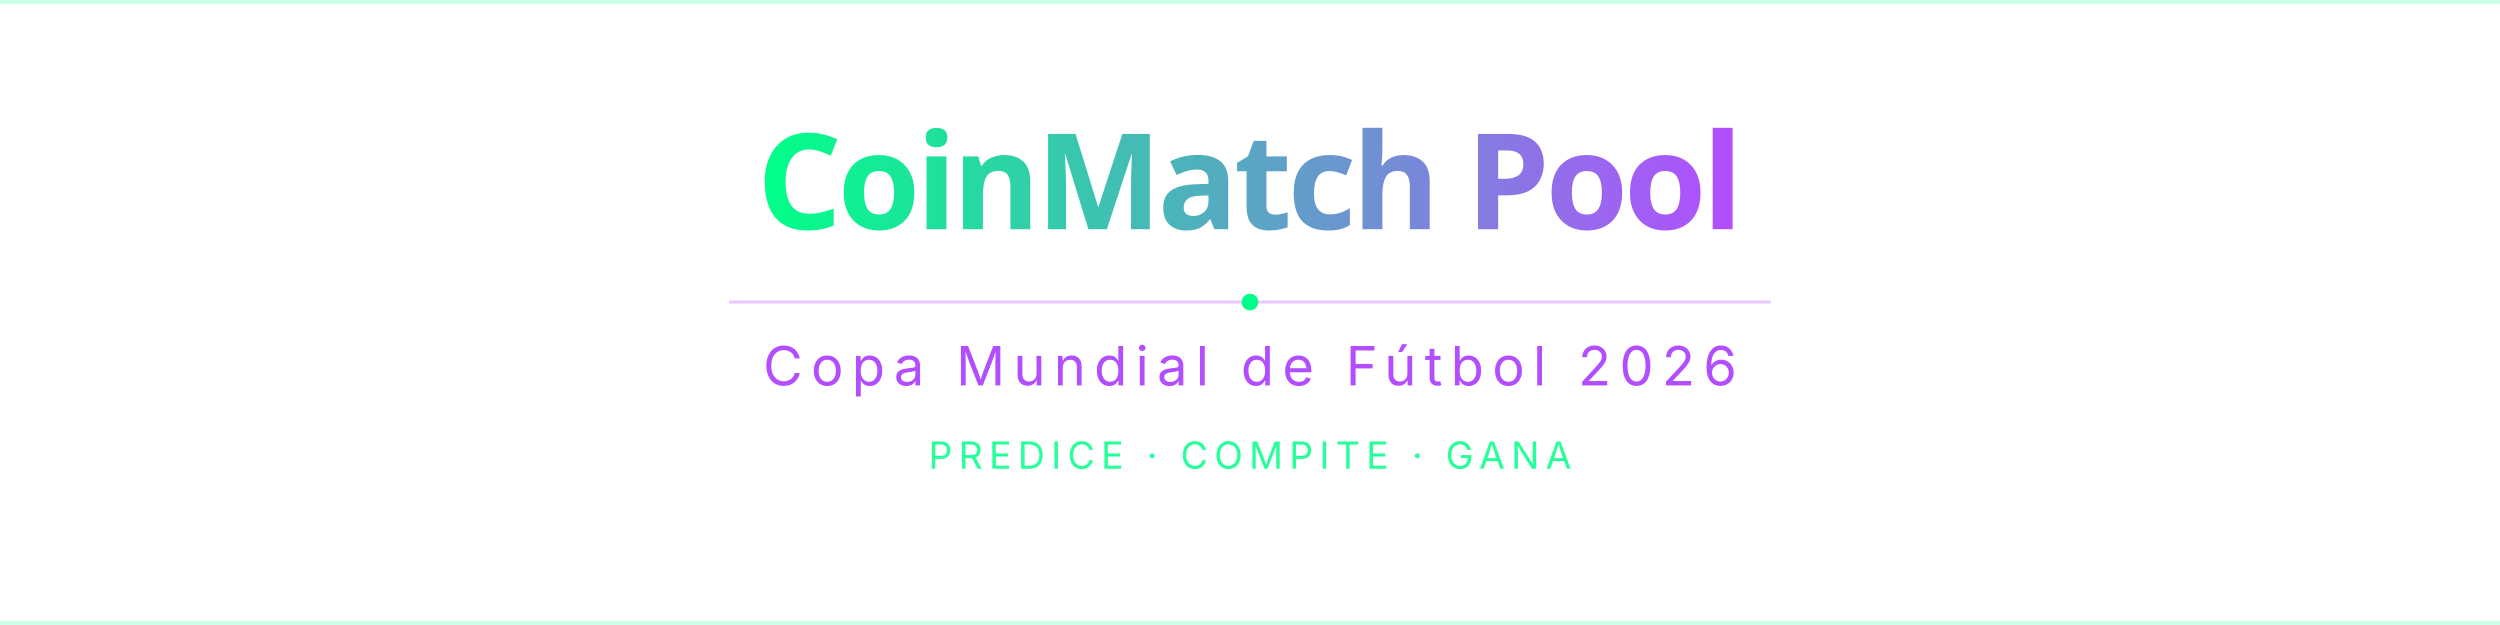
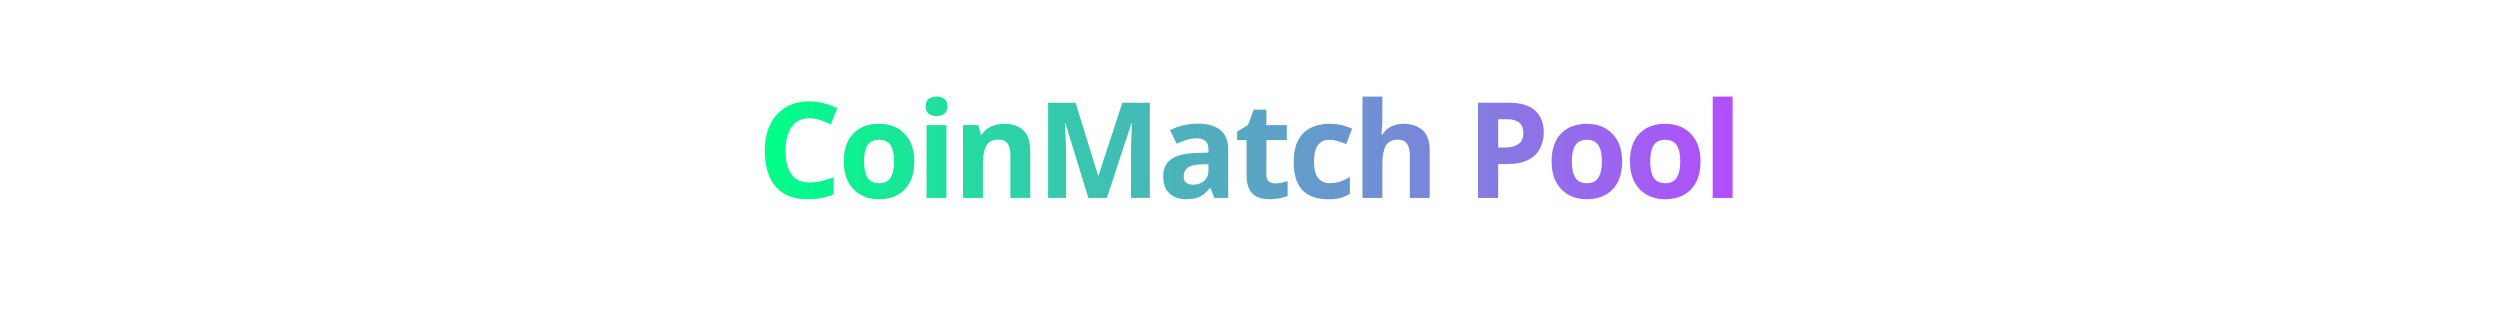
- <svg xmlns="http://www.w3.org/2000/svg" width="1200" height="300" viewBox="0 0 1200 300" fill="none">
+ <svg xmlns="http://www.w3.org/2000/svg" width="100%" height="auto" viewBox="0 0 1200 150" fill="none" preserveAspectRatio="xMidYMid meet">
  <defs>
    <linearGradient id="titleGradient" x1="0%" y1="0%" x2="100%" y2="0%">
      <stop offset="0%" style="stop-color:#00ff88;stop-opacity:1" />
      <stop offset="100%" style="stop-color:#B24EFF;stop-opacity:1" />
    </linearGradient>
  </defs>
-   <line x1="0" y1="1" x2="1200" y2="1" stroke="#00ff88" stroke-width="2" opacity="0.2" />
-   <text x="600" y="110" font-family="Space Grotesk, sans-serif" font-size="64" font-weight="800" fill="url(#titleGradient)" text-anchor="middle" letter-spacing="-2">
+   <text x="600" y="95" font-family="Space Grotesk, sans-serif" font-size="64" font-weight="800" fill="url(#titleGradient)" text-anchor="middle" letter-spacing="-2">
    CoinMatch Pool
  </text>
-   <line x1="350" y1="145" x2="850" y2="145" stroke="#B24EFF" stroke-width="1.5" opacity="0.3" />
-   <circle cx="600" cy="145" r="4" fill="#00ff88" />
-   <text x="600" y="185" font-family="Inter, sans-serif" font-size="26" font-weight="400" fill="#B24EFF" text-anchor="middle" letter-spacing="4">
-     Copa Mundial de Fútbol 2026
-   </text>
-   <text x="600" y="225" font-family="Inter, sans-serif" font-size="18" font-weight="400" fill="#00ff88" text-anchor="middle" letter-spacing="3" opacity="0.85">
-     PREDICE  ·  COMPITE  ·  GANA
-   </text>
-   <line x1="0" y1="299" x2="1200" y2="299" stroke="#00ff88" stroke-width="2" opacity="0.2" />
</svg>
